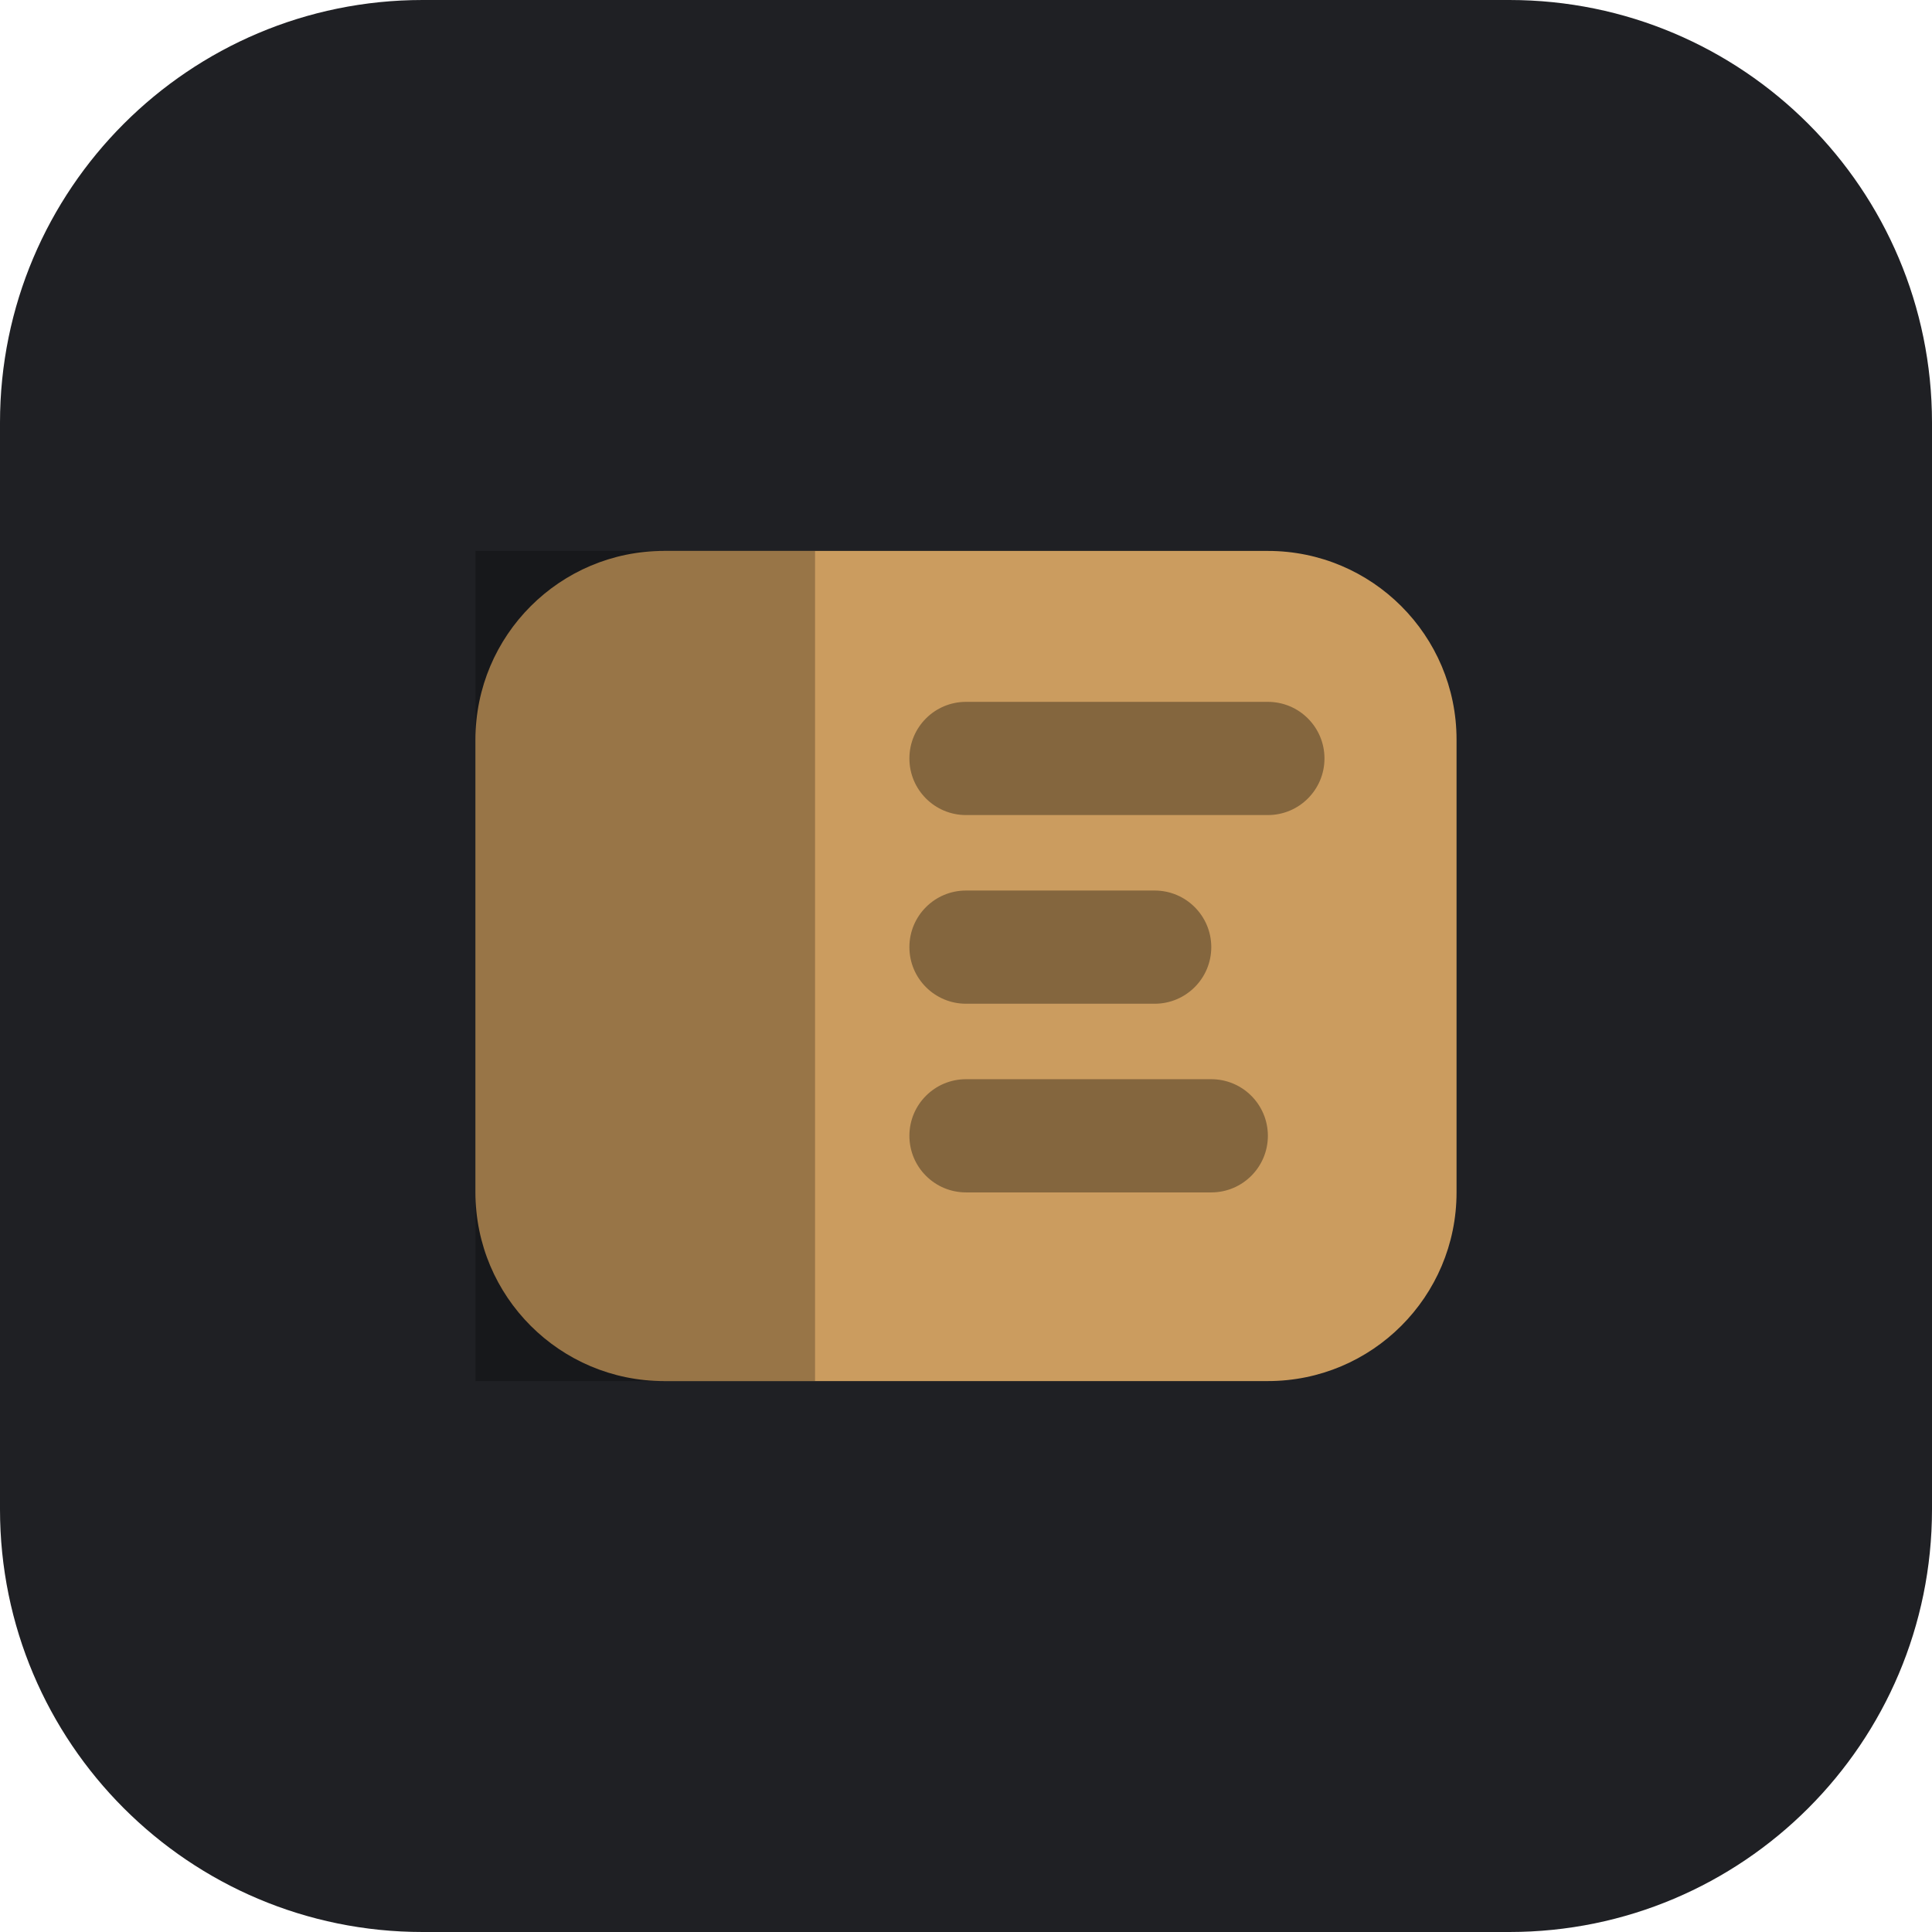
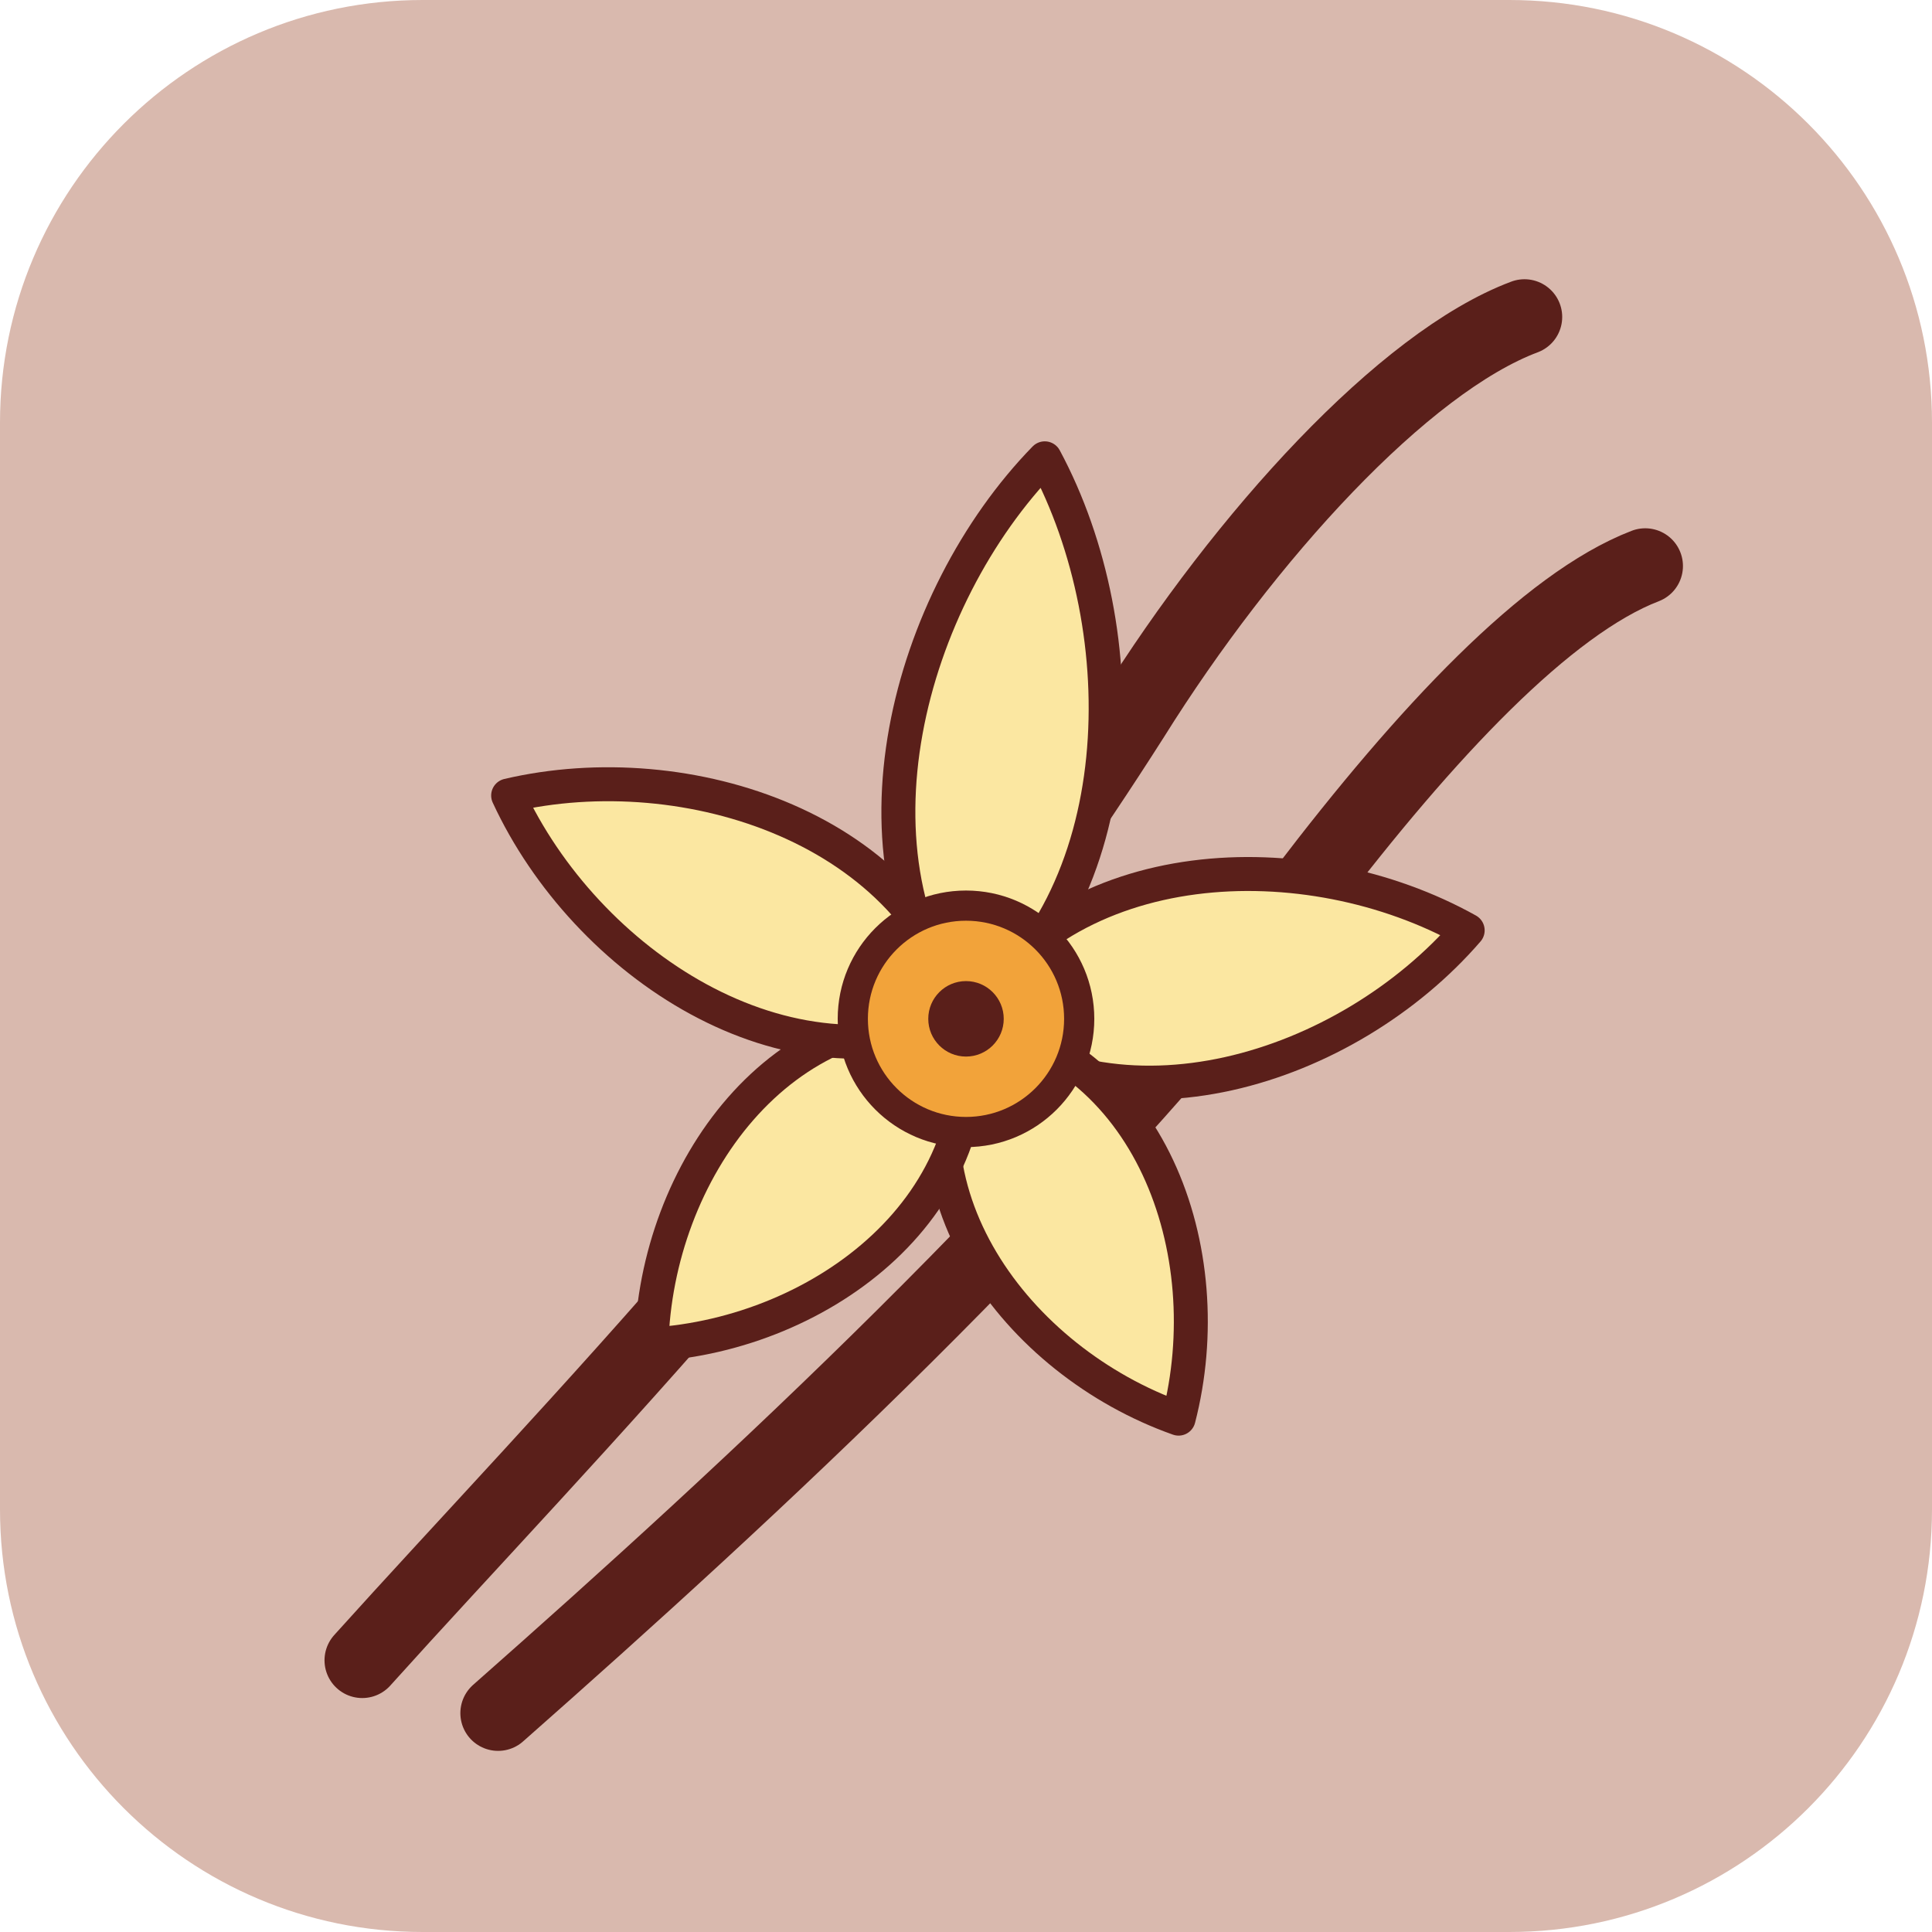
<svg xmlns="http://www.w3.org/2000/svg" viewBox="0 0 512 512" fill="none">
-   <rect width="512" height="512" rx="112" fill="#1F2024" />
-   <g transform="translate(96,96) scale(5)">
-     <rect x="6" y="10" width="52" height="44" rx="10" fill="#D4A262" opacity="0.95" />
-     <rect x="6" y="10" width="18" height="44" fill="#000" opacity="0.25" />
-     <rect x="29" y="18" width="22" height="6" rx="3" fill="#000" opacity="0.35" />
-     <rect x="29" y="28" width="16" height="6" rx="3" fill="#000" opacity="0.35" />
-     <rect x="29" y="38" width="19" height="6" rx="3" fill="#000" opacity="0.35" />
+   <rect width="512" height="512" rx="112" fill="#D9B9AE" />
+   <path d="M96 440C150 380 230 300 300 190C330 142 372 96 404 84" stroke="#5A1F1A" stroke-width="20" stroke-linecap="round" />
+   <path d="M132 454C200 394 280 320 346 236C378 194 410 160 436 150" stroke="#5A1F1A" stroke-width="20" stroke-linecap="round" />
+   <g transform="translate(256 270)">
+     <path transform="rotate(8)" d="M0 0C-39.6 -37.5 -30.8 -108 0 -150C30.8 -108 39.6 -37.5 0 0Z" fill="#FBE7A1" stroke="#5A1F1A" stroke-width="9" stroke-linejoin="round" />
+     <path transform="rotate(80)" d="M0 0C-39.6 -33.75 -30.8 -97.2 0 -135C30.8 -97.2 39.6 -33.75 0 0Z" fill="#FBE7A1" stroke="#5A1F1A" stroke-width="9" stroke-linejoin="round" />
+     <path transform="rotate(152)" d="M0 0C-39.6 -30 -30.8 -86.4 0 -120C30.8 -86.4 39.6 -30 0 0Z" fill="#FBE7A1" stroke="#5A1F1A" stroke-width="9" stroke-linejoin="round" />
+     <path transform="rotate(224)" d="M0 0C-39.6 -30 -30.8 -86.4 0 -120C30.8 -86.4 39.6 -30 0 0Z" fill="#FBE7A1" stroke="#5A1F1A" stroke-width="9" stroke-linejoin="round" />
+     <path transform="rotate(296)" d="M0 0C-39.6 -33.75 -30.8 -97.2 0 -135C30.8 -97.2 39.6 -33.75 0 0Z" fill="#FBE7A1" stroke="#5A1F1A" stroke-width="9" stroke-linejoin="round" />
+     <circle r="30" fill="#F2A33A" stroke="#5A1F1A" stroke-width="8" />
+     <circle r="10" fill="#5A1F1A" />
  </g>
</svg>
